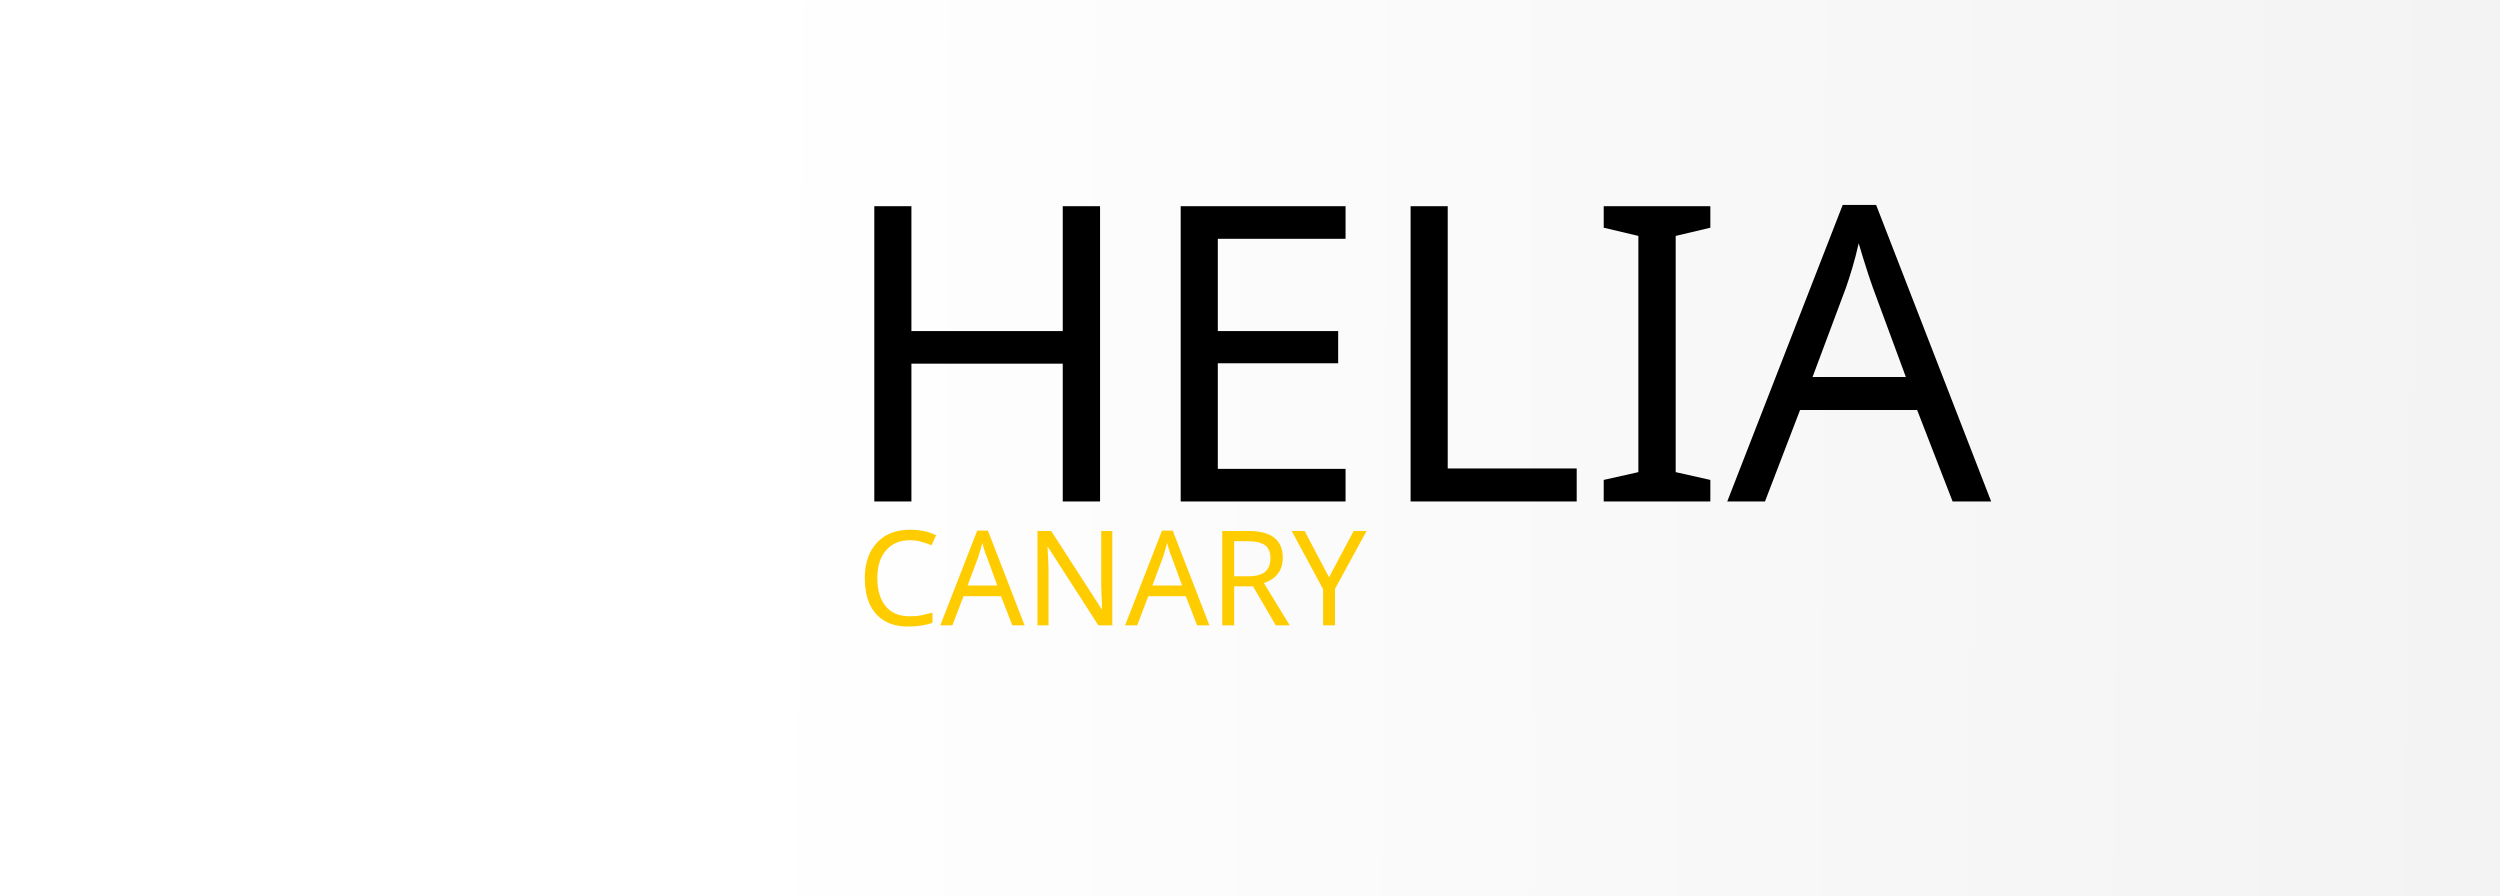
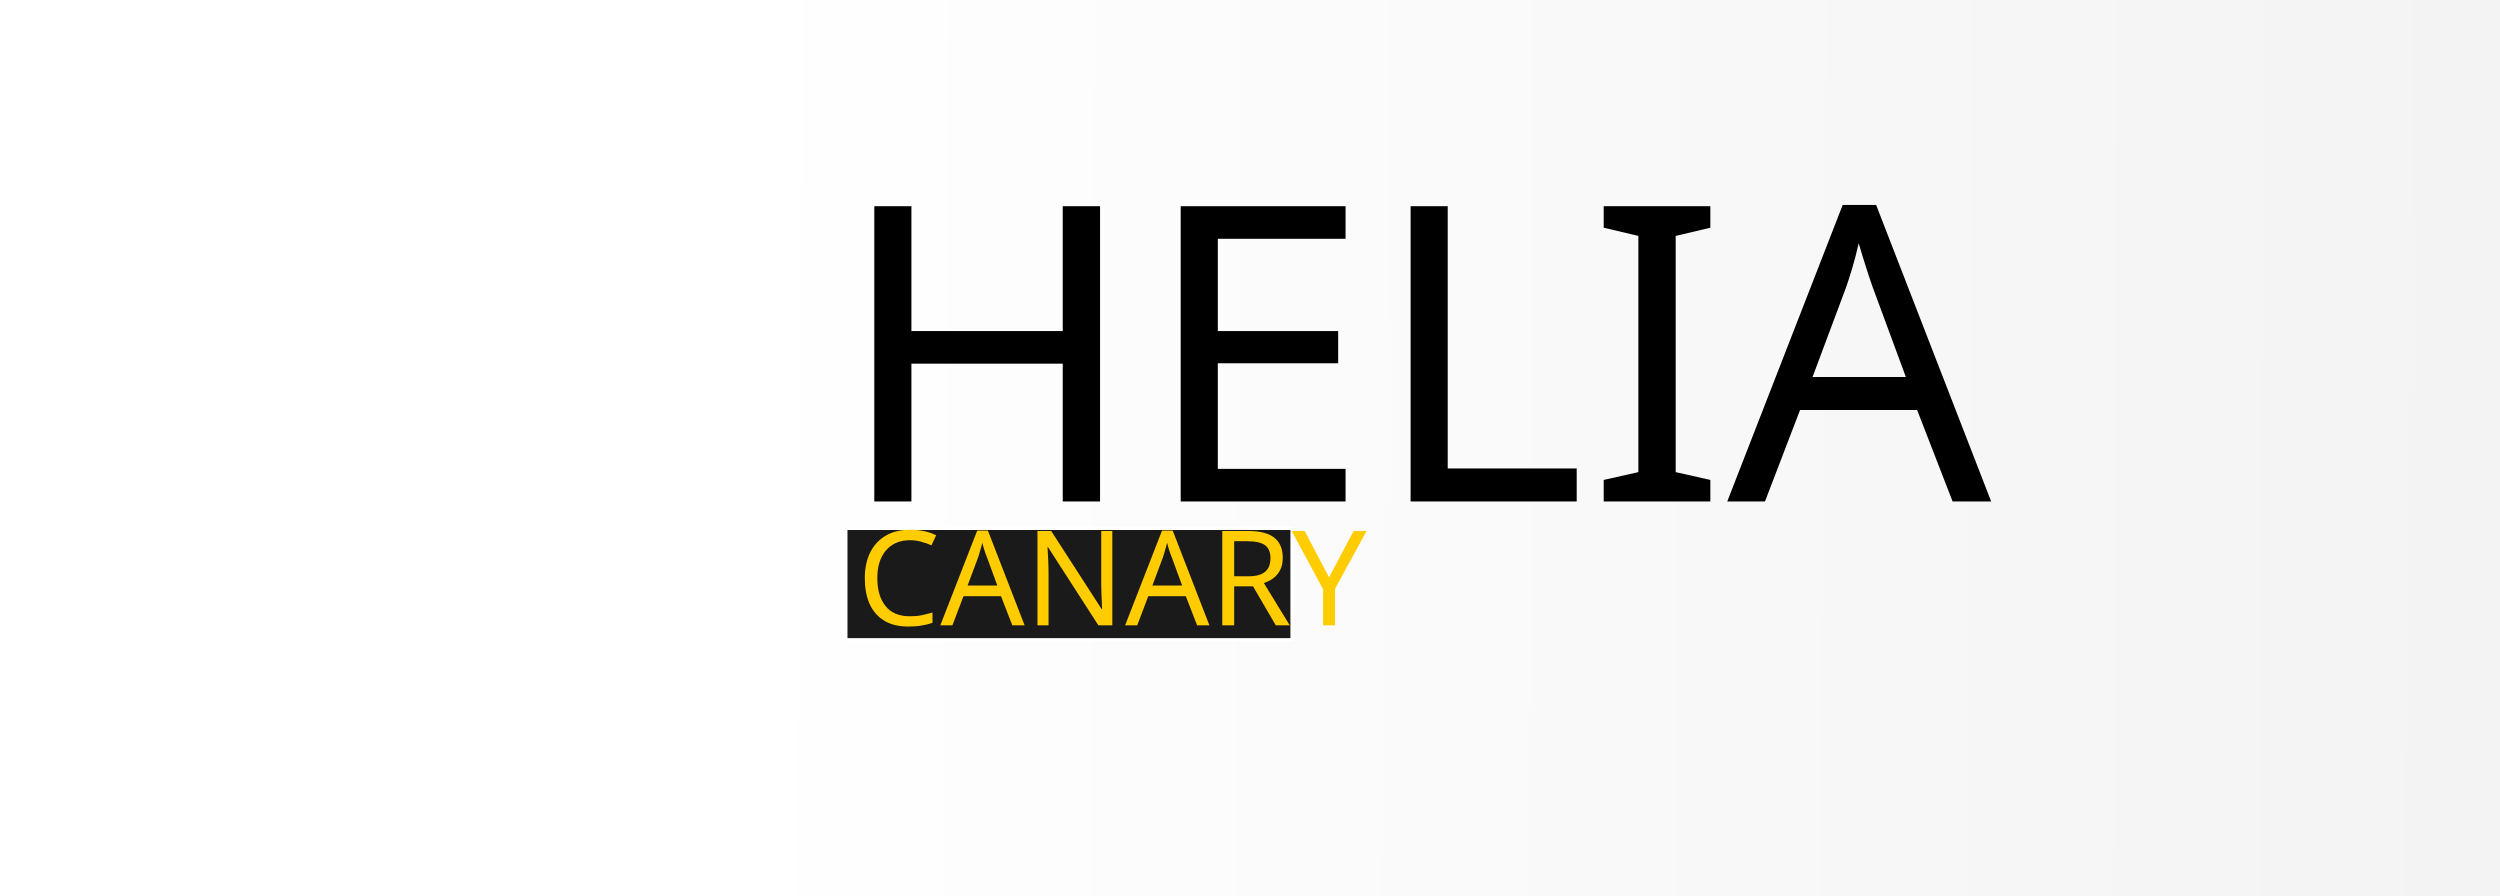
<svg xmlns="http://www.w3.org/2000/svg" xmlns:xlink="http://www.w3.org/1999/xlink" width="720" height="258" viewBox="0 0 190.5 68.263" version="1.1" id="svg8">
  <defs id="defs2">
    <linearGradient id="linearGradient858">
      <stop style="stop-color:#ffffff;stop-opacity:1" offset="0" id="stop854" />
      <stop style="stop-color:#f2f2f2;stop-opacity:1" offset="1" id="stop856" />
    </linearGradient>
    <linearGradient xlink:href="#linearGradient858" id="linearGradient860" x1="157.177" y1="152.497" x2="361.738" y2="153.819" gradientUnits="userSpaceOnUse" gradientTransform="matrix(0.7079871,0,0,0.8076963,-55.88575,-89.96531)" />
  </defs>
  <g id="layer1">
    <rect style="fill:url(#linearGradient860);fill-opacity:1;stroke:#ffffff;stroke-width:0.2" id="rect838" width="200.167" height="70.827" x="-0.04" y="-1.14" />
+   </g>
+   <g id="layer2">
    <text xml:space="preserve" style="font-size:31.51px;line-height:1.25;font-family:'Franklin Gothic Medium Cond';-inkscape-font-specification:'Franklin Gothic Medium Cond';stroke-width:0.788" x="63.557" y="38.21" id="text864">
      <tspan id="tspan862" x="63.557" y="38.21" style="stroke-width:0.788">HELIA</tspan>
    </text>
+     <rect style="fill:#1a1a1a;stroke:#ffffff;stroke-width:0.265" id="rect844" width="34.018" height="8.504" x="64.445" y="40.254" />
+   </g>
+   <g id="layer3">
    <text xml:space="preserve" style="font-size:10.067px;line-height:1.25;font-family:'Franklin Gothic Medium Cond';-inkscape-font-specification:'Franklin Gothic Medium Cond';fill:#ffcc00;stroke-width:0.252" x="65.288" y="47.647" id="text868">
      <tspan id="tspan866" x="65.288" y="47.647" style="fill:#ffcc00;stroke-width:0.252">CANARY</tspan>
    </text>
  </g>
</svg>
